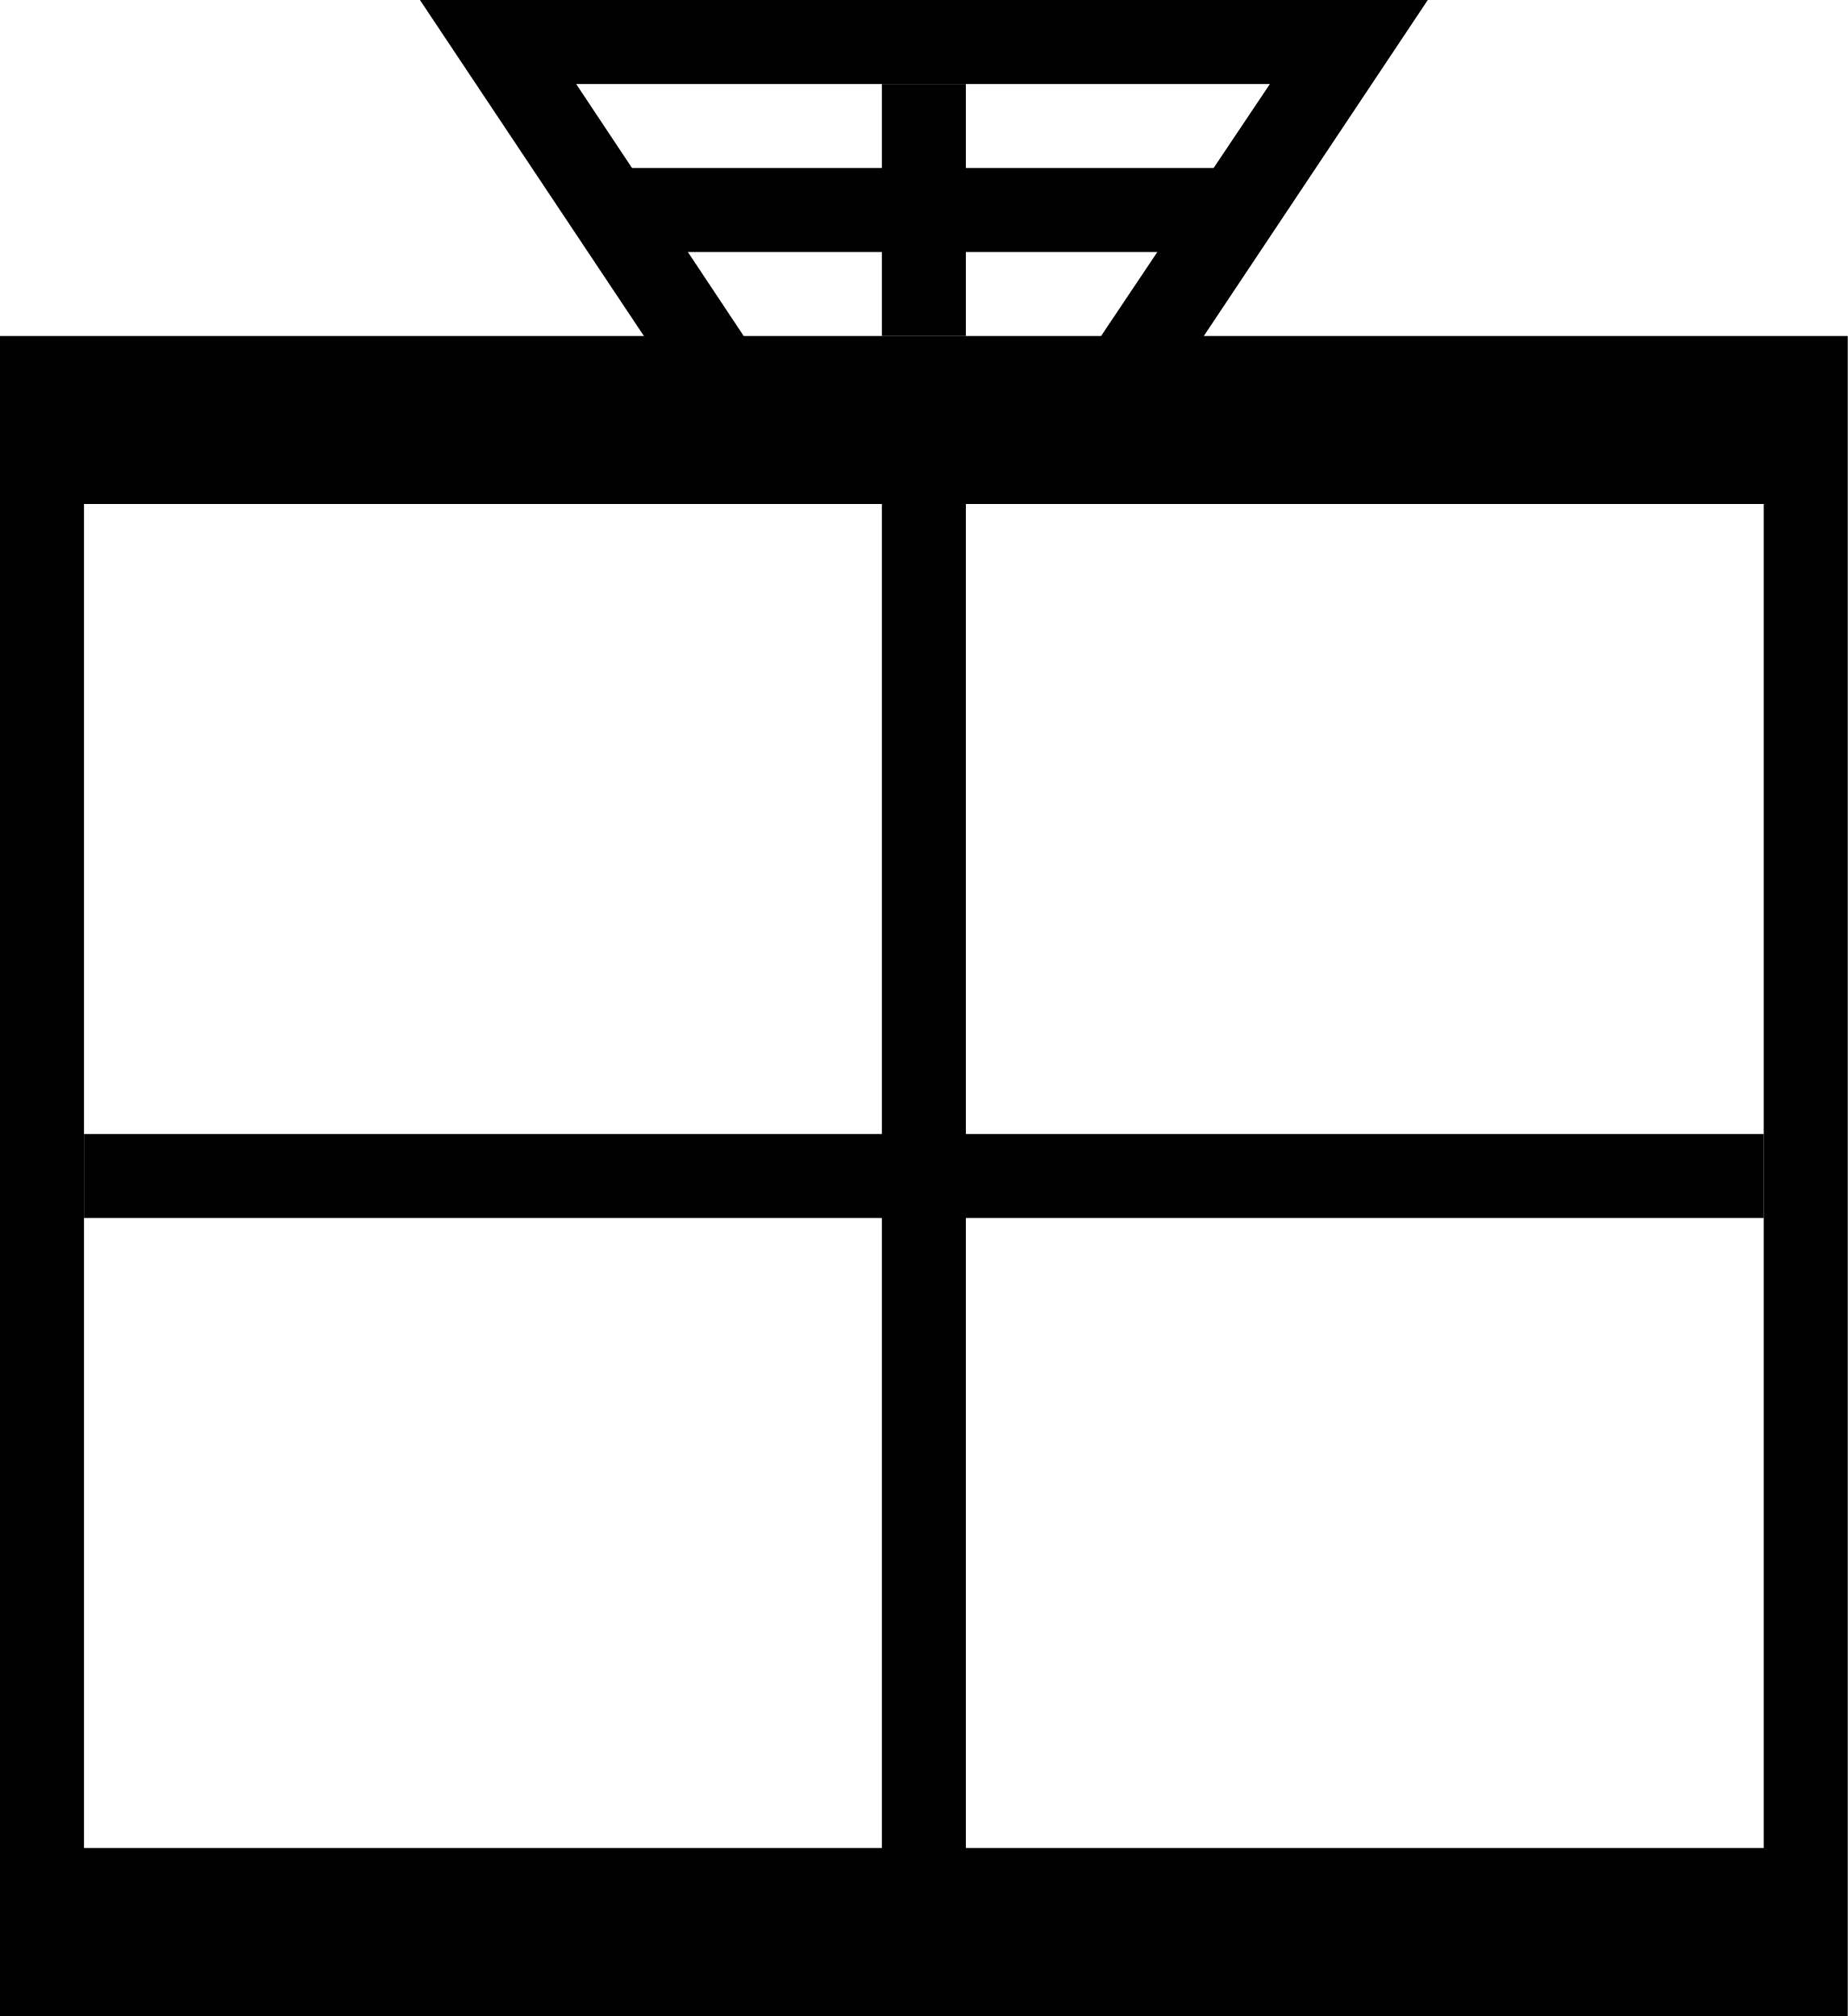
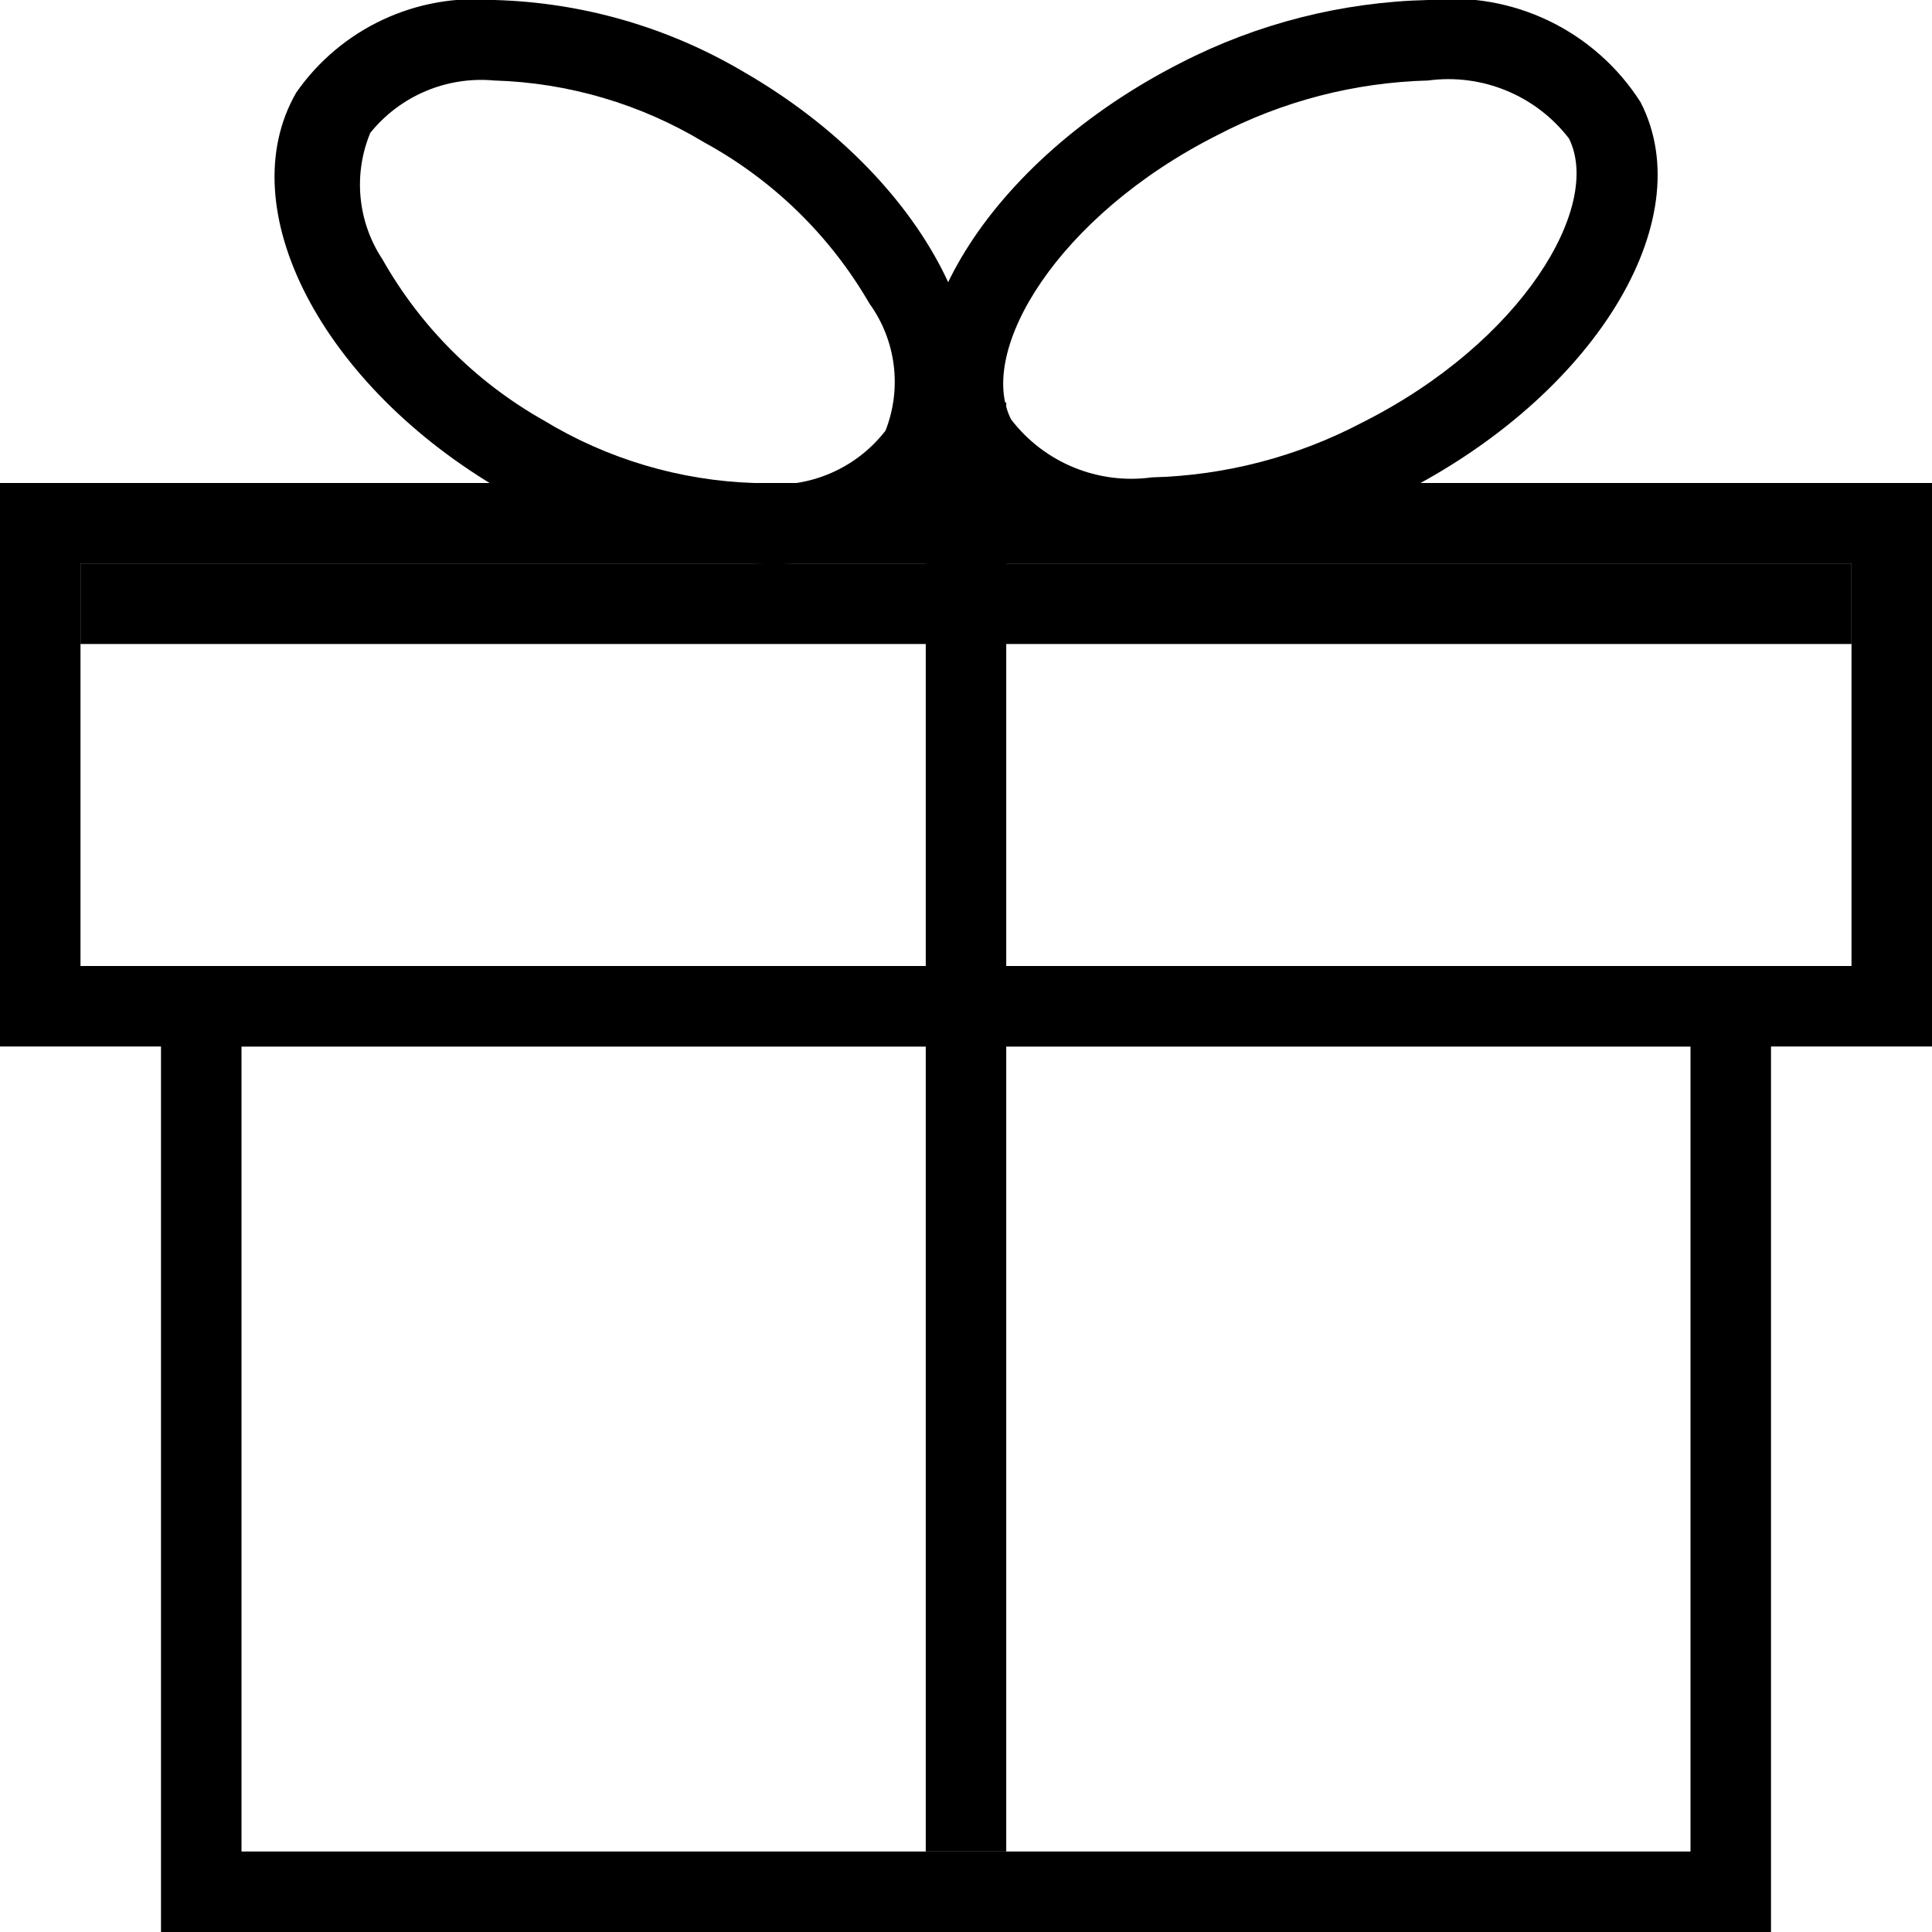
- <svg xmlns="http://www.w3.org/2000/svg" viewBox="0 0 22 24">
-   <path d="M0 4v20h22V4zm21 18H1V6h20z" />
-   <path d="M10.5 5h1v18h-1z" />
-   <path d="M1 13.5h20v1H1zM15.12 1l-2.68 4H9.52L6.86 1h8.26M17 0H5l4 6h4l4-6z" />
-   <path d="M10.5 1h1v3h-1z" />
-   <path d="M7.5 2h7v1h-7z" />
+ <svg xmlns="http://www.w3.org/2000/svg" viewBox="0 0 24 24">
+   <path d="M21,13V23H3V13H21m1-1H2V24H22V12Z" transform="translate(0 0)" />
+   <path d="M23,7v5H1V7H23m1-1H0v7H24V6Z" transform="translate(0 0)" />
+   <polygon points="23 7 1 7 1 8 23 8 23 7 23 7" />
+   <polygon points="12.5 5 11.5 5 11.5 23 12.5 23 12.5 5 12.5 5" />
+   <path d="M6.14,1h0a5.35,5.35,0,0,1,2.61.77,5.31,5.31,0,0,1,2.05,2A1.66,1.66,0,0,1,11,5.35,1.73,1.73,0,0,1,9.37,6a5.37,5.37,0,0,1-2.62-.78,5.28,5.28,0,0,1-2-2,1.68,1.68,0,0,1-.15-1.57A1.77,1.77,0,0,1,6.14,1m0-1A2.71,2.71,0,0,0,3.68,1.15C2.85,2.59,4,4.8,6.25,6.1A6.34,6.34,0,0,0,9.37,7a2.69,2.69,0,0,0,2.45-1.16C12.65,4.42,11.5,2.2,9.25.9A6.42,6.42,0,0,0,6.14,0Z" transform="translate(0 0)" />
+   <path d="M17.74,1h0a1.89,1.89,0,0,1,1.75.72c.42.84-.58,2.53-2.57,3.53a5.93,5.93,0,0,1-2.61.68,1.88,1.88,0,0,1-1.75-.72c-.43-.85.58-2.53,2.56-3.53A6,6,0,0,1,17.74,1m0-1a7.08,7.08,0,0,0-3.07.78c-2.4,1.22-3.75,3.4-3,4.88a2.81,2.81,0,0,0,2.65,1.27,6.92,6.92,0,0,0,3.06-.79c2.41-1.21,3.76-3.39,3-4.87A2.78,2.78,0,0,0,17.74,0Z" transform="translate(0 0)" />
</svg>
